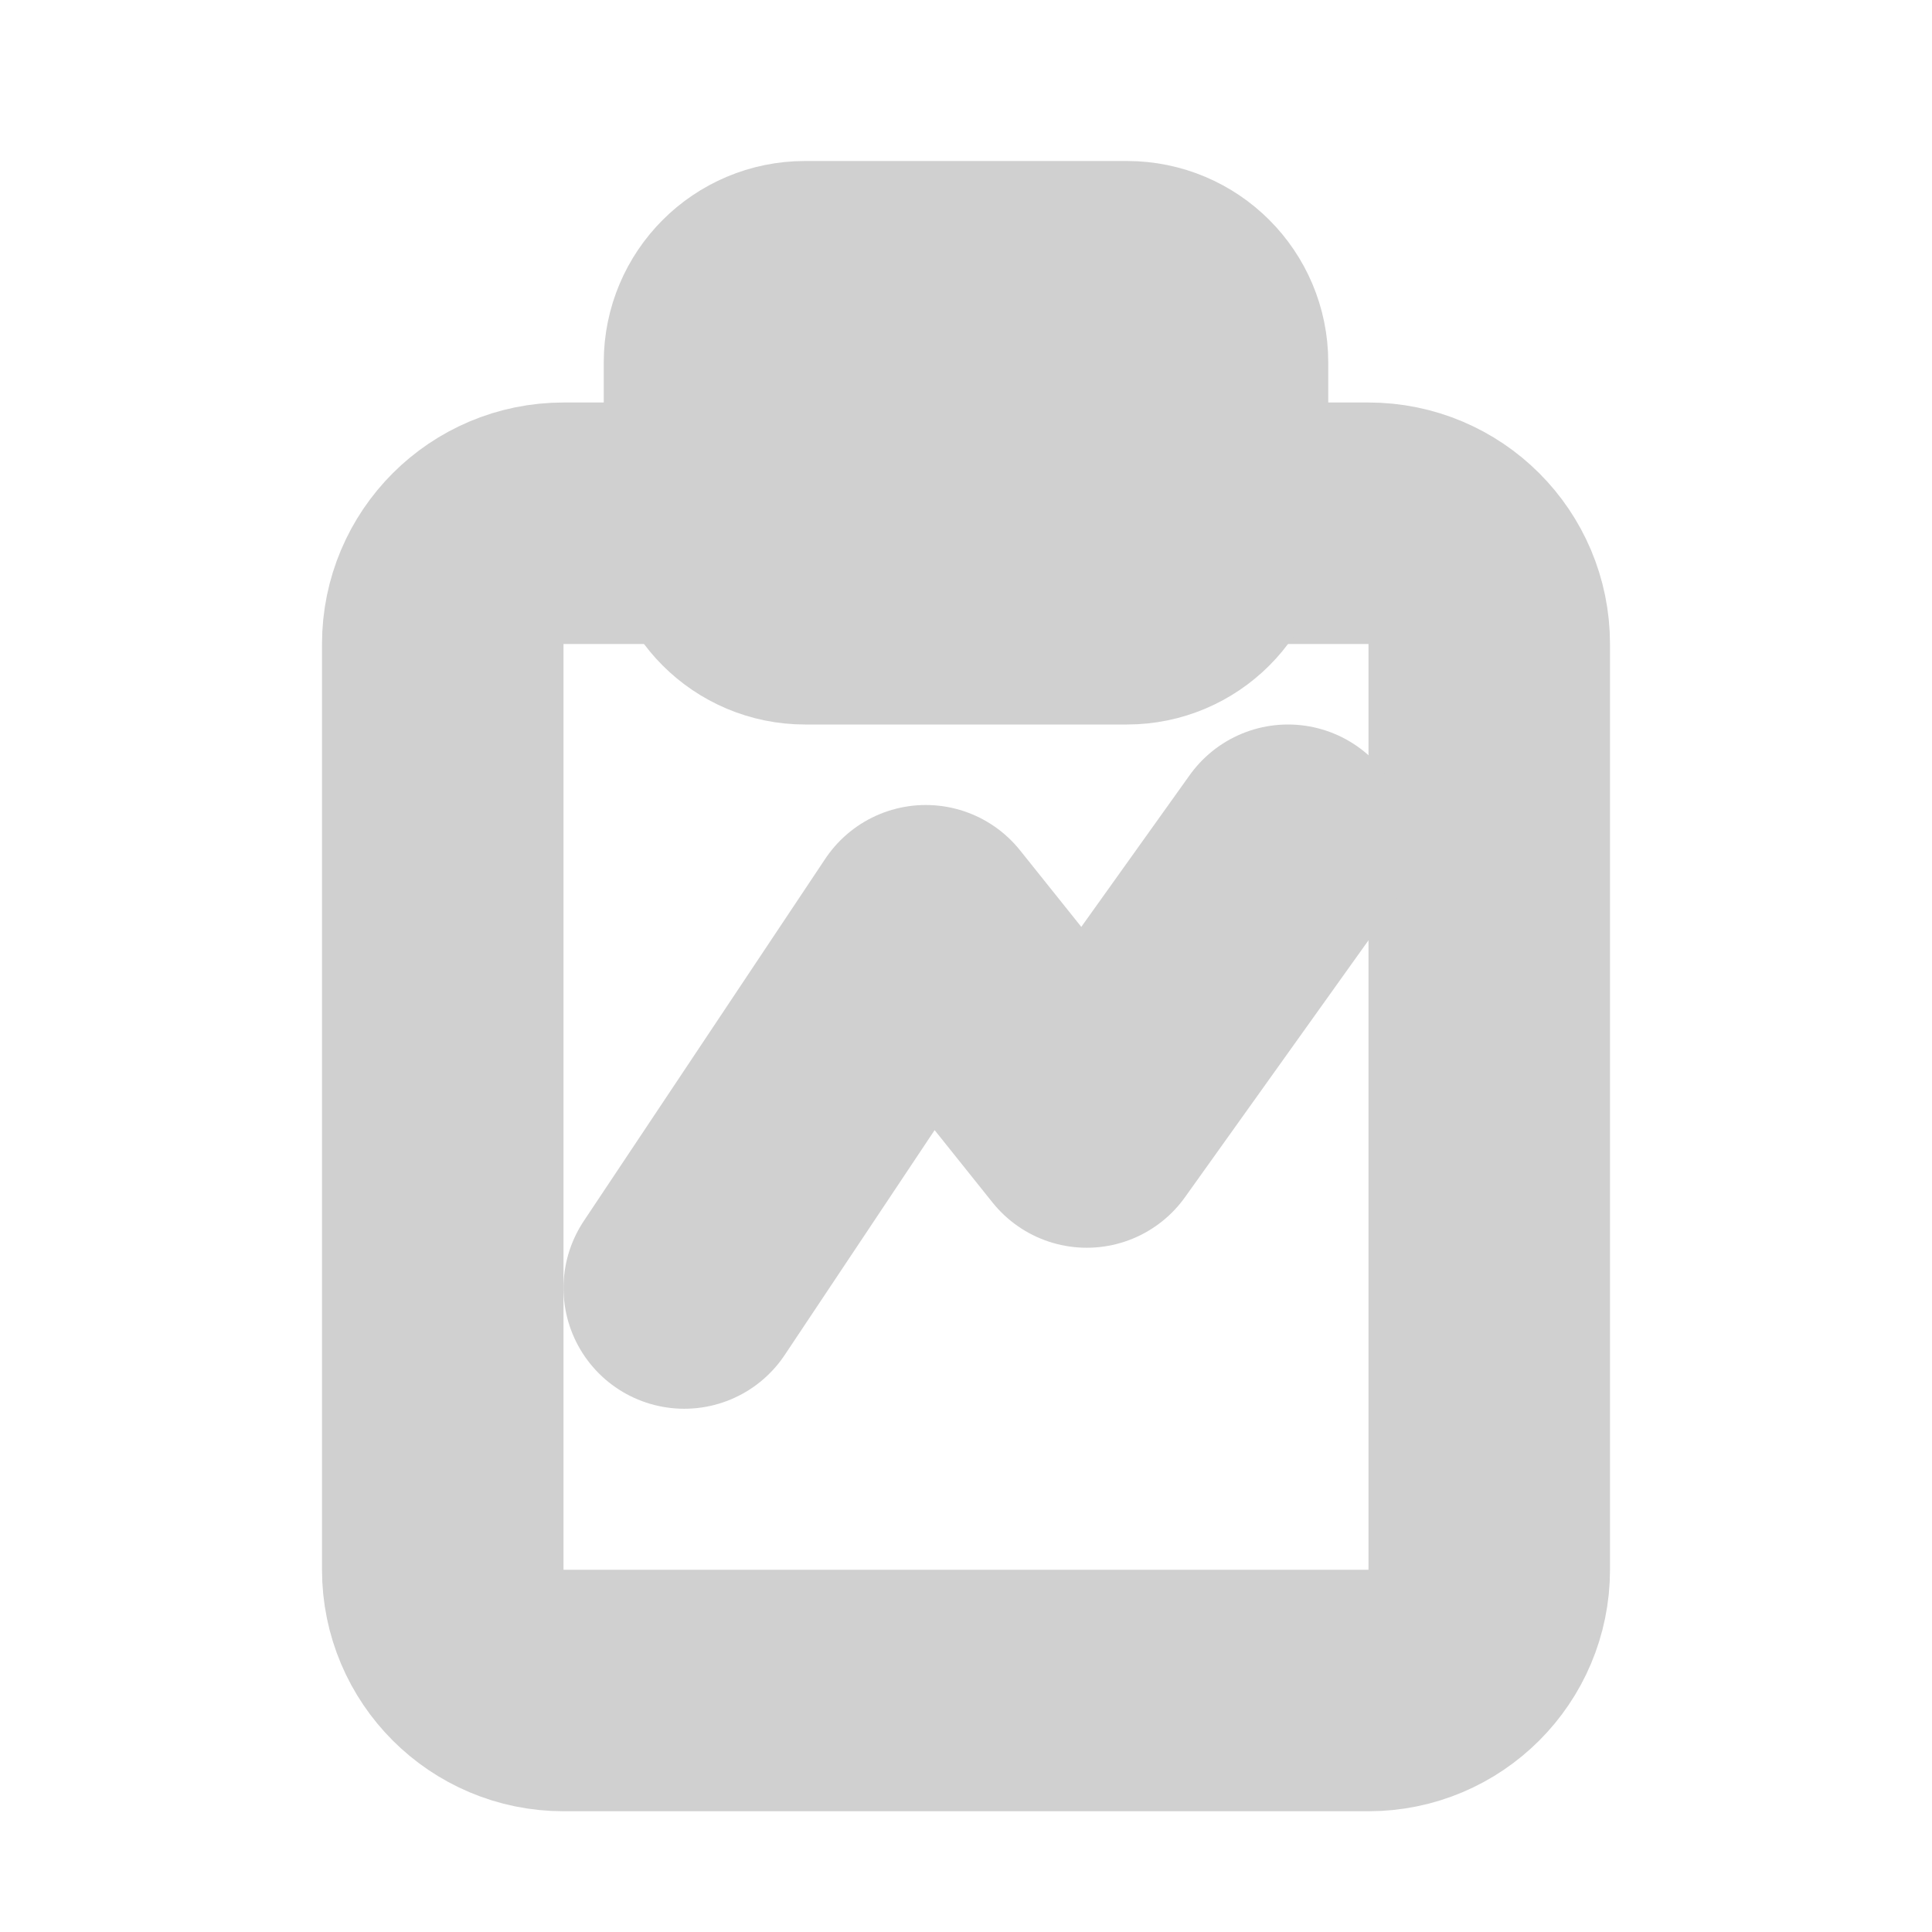
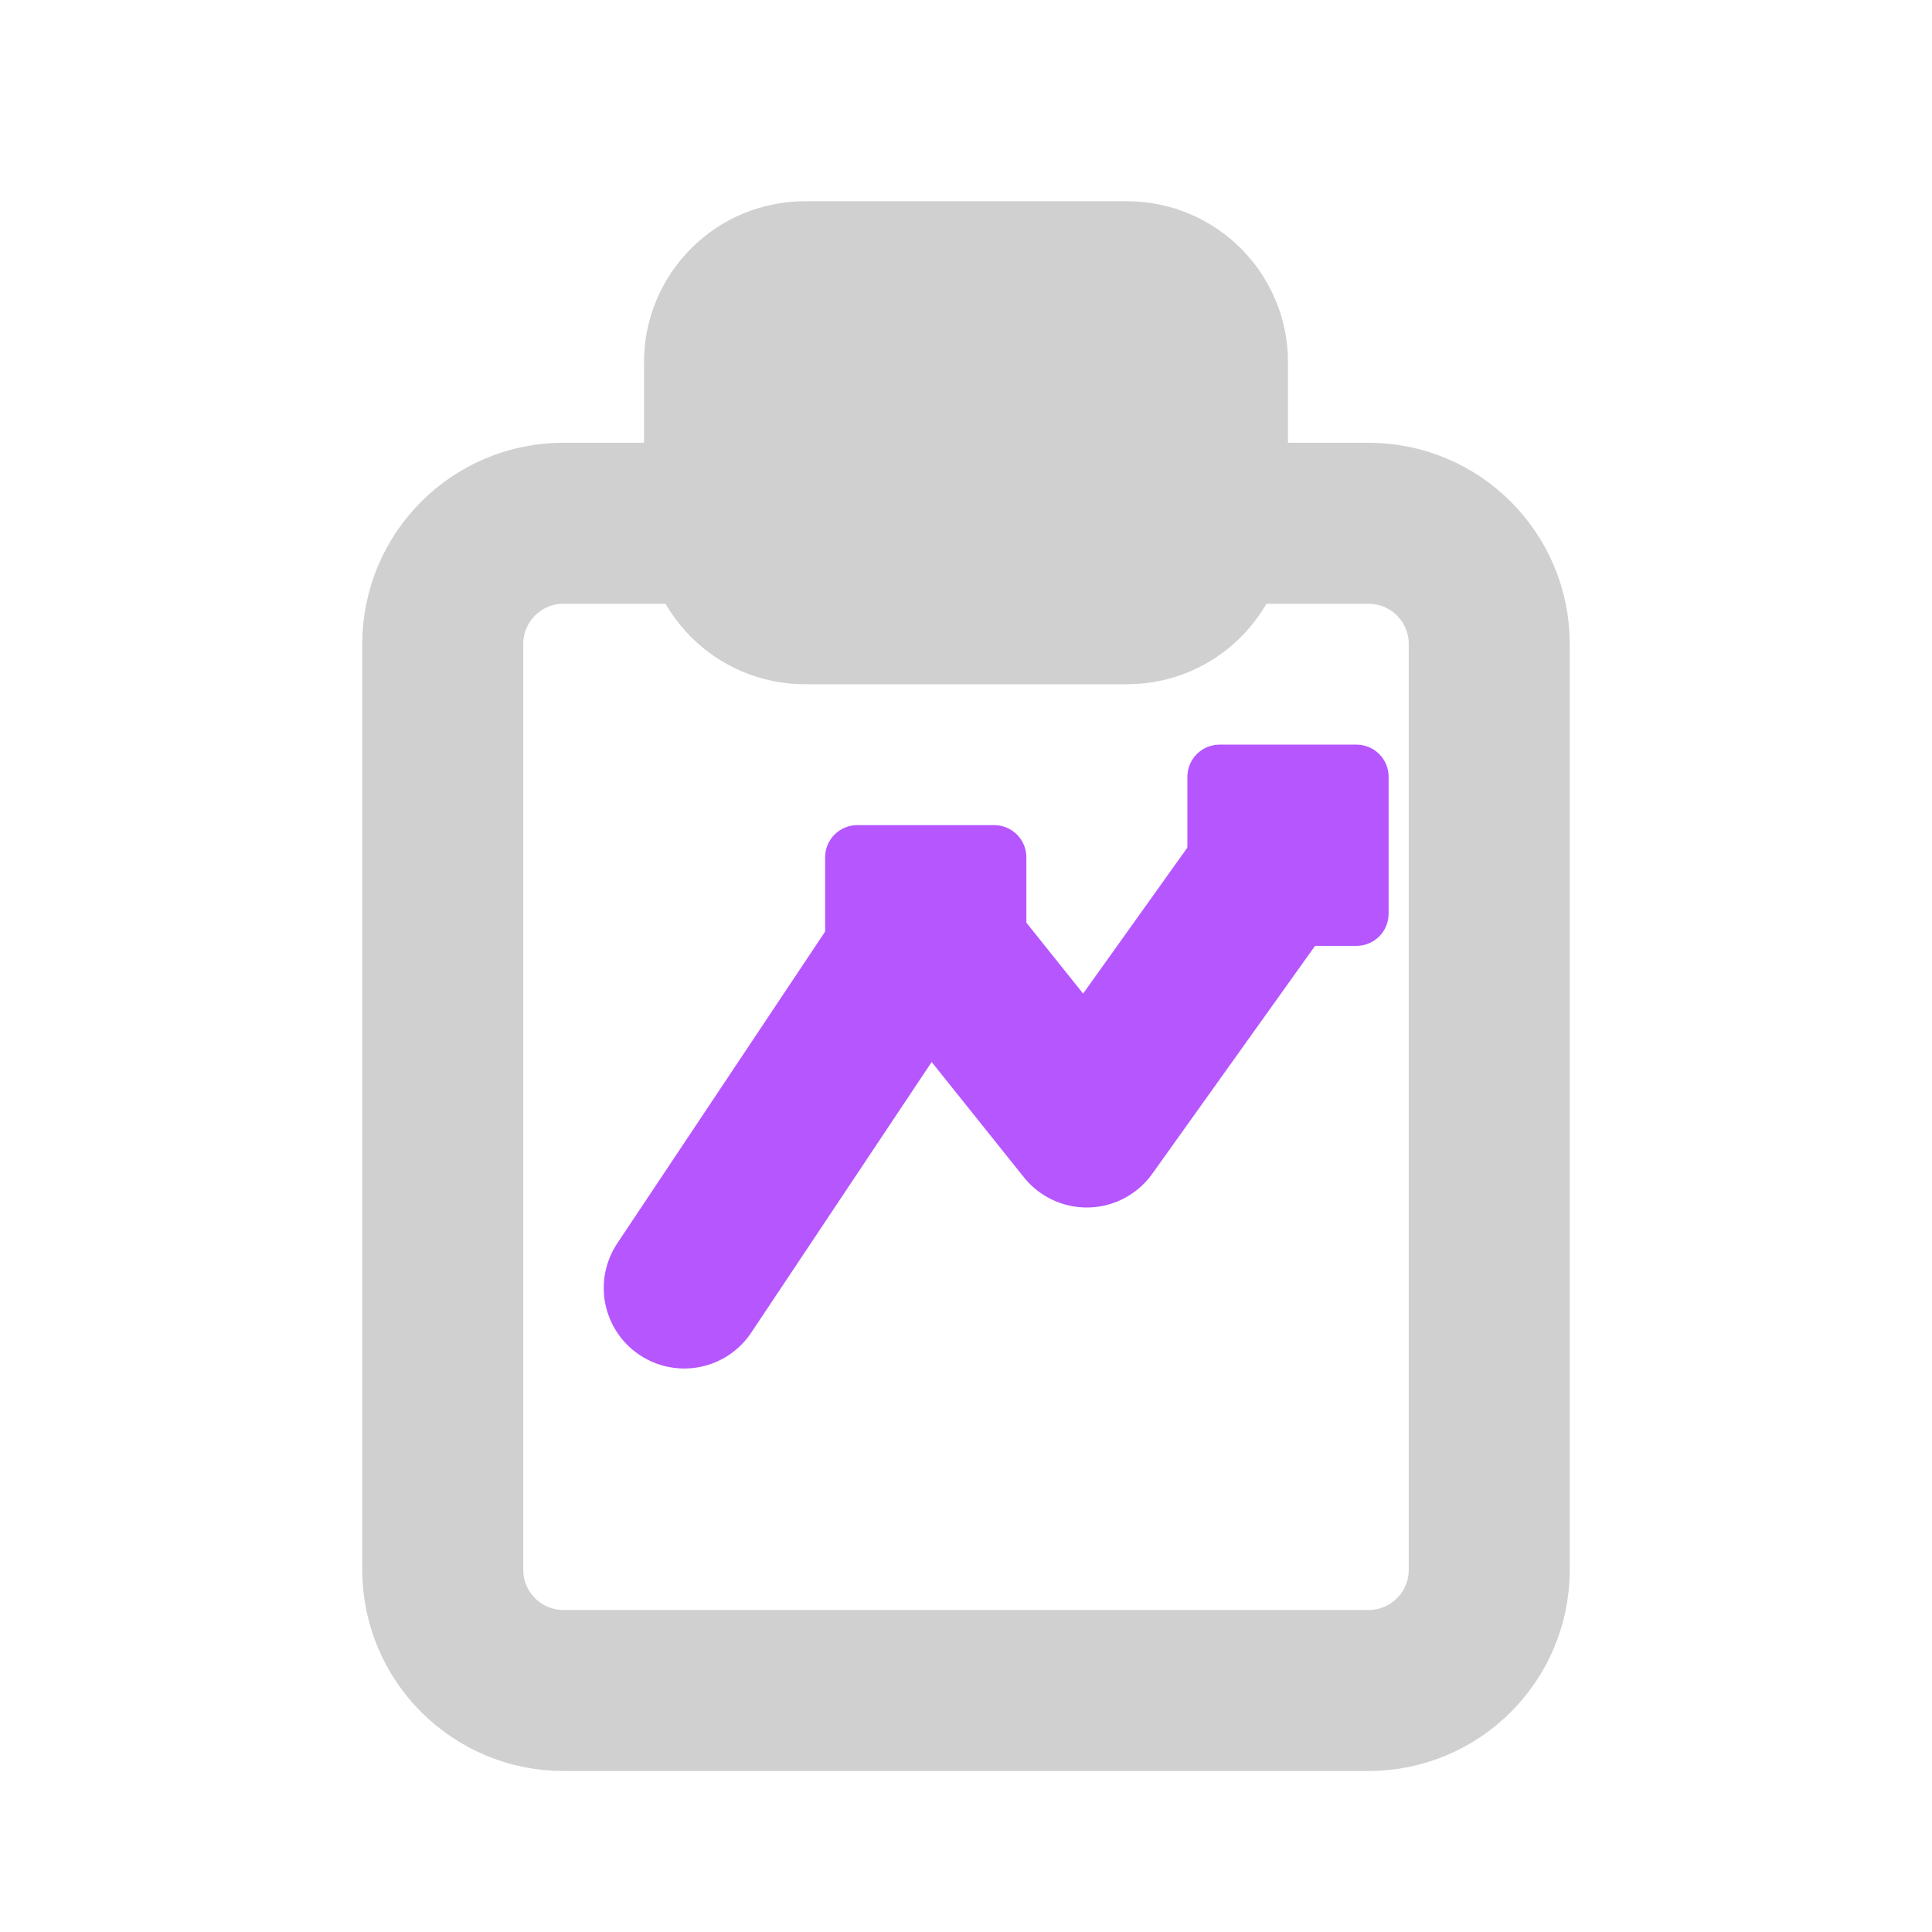
<svg xmlns="http://www.w3.org/2000/svg" width="24" height="24" viewBox="0 0 24 24" fill="none" aria-hidden="true">
-   <rect x="5.5" y="6.5" width="13" height="14.5" rx="1.5" stroke="#D0D0D0" stroke-width="3" stroke-linecap="round" stroke-linejoin="round" fill="none" />
-   <rect x="9" y="3.5" width="6" height="4" rx="1" stroke="#D0D0D0" stroke-width="3" stroke-linecap="round" stroke-linejoin="round" fill="#D0D0D0" />
-   <path d="M8.5 16 L11.5 11.5 L13.5 14 L16 10.5" stroke="#D0D0D0" stroke-width="3" stroke-linecap="round" stroke-linejoin="round" fill="none" />
+   <rect x="5.5" y="6.5" width="13" height="14.5" rx="1.5" stroke="#D0D0D0" stroke-width="2" stroke-linecap="round" stroke-linejoin="round" fill="none" />
+   <rect x="9" y="3.5" width="6" height="4" rx="1" stroke="#D0D0D0" stroke-width="2" stroke-linecap="round" stroke-linejoin="round" fill="#D0D0D0" />
+   <path d="M8.5 16 L11.5 11.5 L13.5 14 L16 10.5" stroke="#B656FF" stroke-width="2" stroke-linecap="round" stroke-linejoin="round" fill="none" />
+   <rect x="10.25" y="10.25" width="2.5" height="2.5" rx="0.4" fill="#B656FF" />
+   <rect x="14.75" y="9.25" width="2.5" height="2.5" rx="0.4" fill="#B656FF" />
</svg>
